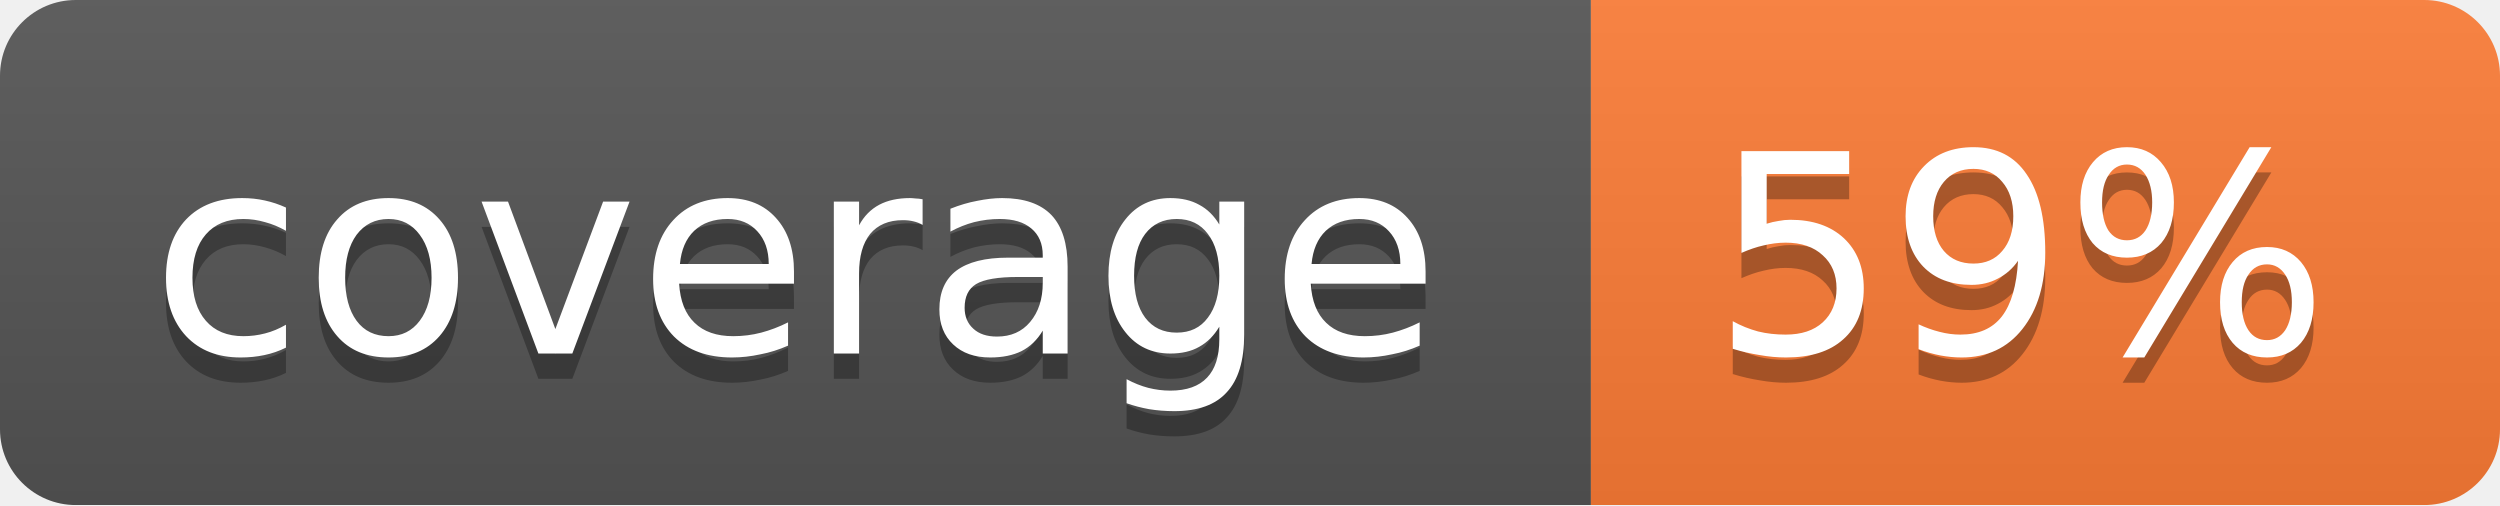
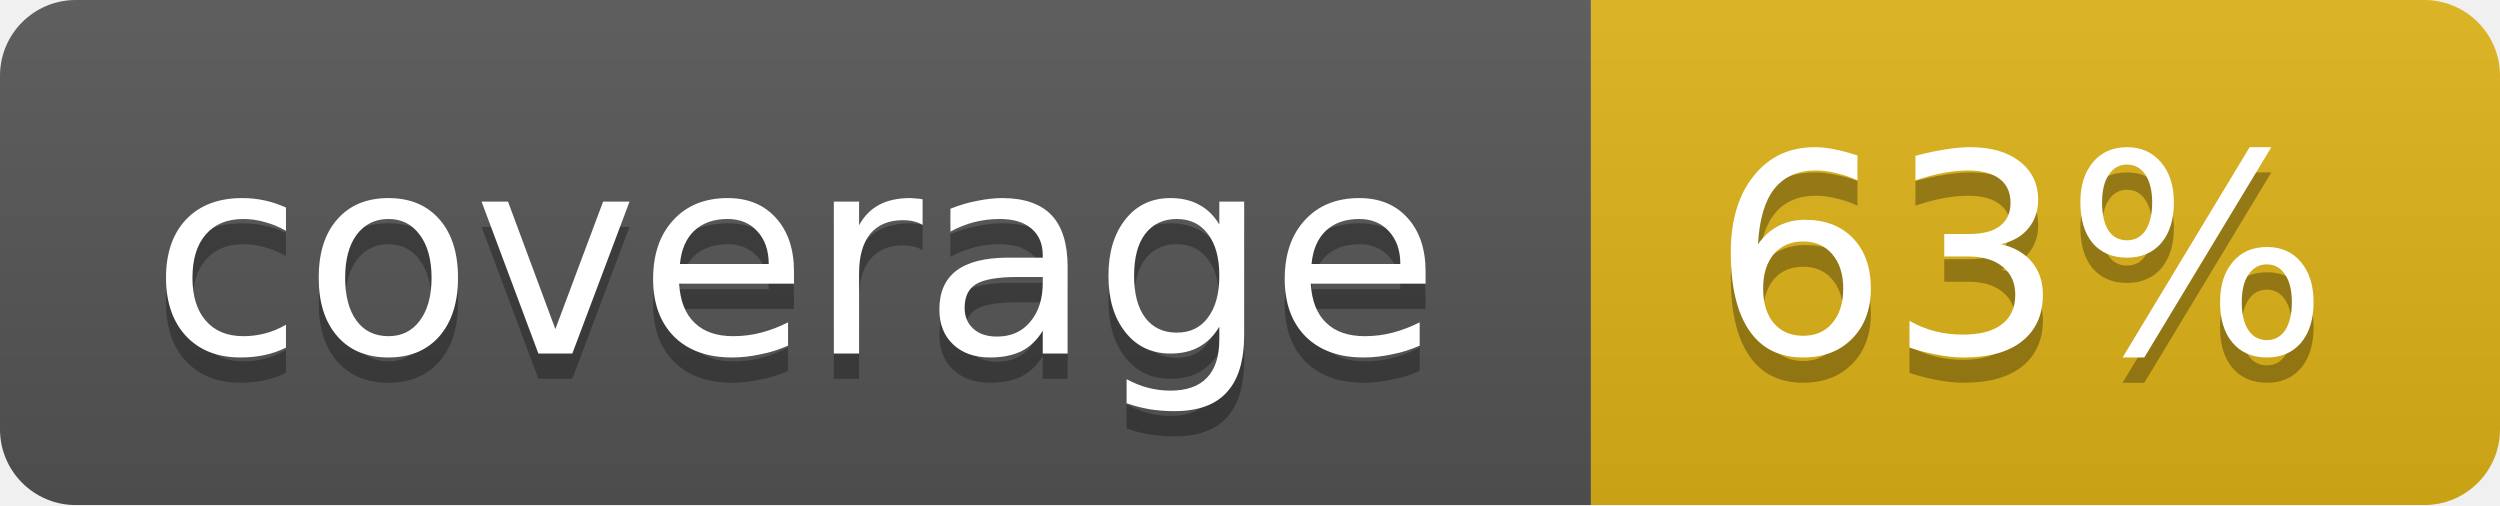
<svg xmlns="http://www.w3.org/2000/svg" width="99" height="20">
  <linearGradient id="b" x2="0" y2="100%">
    <stop offset="0" stop-color="#bbb" stop-opacity=".1" />
    <stop offset="1" stop-opacity=".1" />
  </linearGradient>
  <mask id="a">
    <rect width="99" height="20" rx="3" fill="#fff" />
  </mask>
  <g mask="url(#a)">
    <path fill="#555" d="M0 0h63v20H0z" />
-     <path fill="#fe7d37" d="M63 0h36v20H63z" />
+     <path fill="#dfb317" d="M63 0h36v20H63z" />
    <path fill="url(#b)" d="M0 0h99v20H0z" />
  </g>
  <g fill="#fff" text-anchor="middle" font-family="DejaVu Sans,Verdana,Geneva,sans-serif" font-size="11">
    <text x="31.5" y="15" fill="#010101" fill-opacity=".3">coverage</text>
    <text x="31.5" y="14">coverage</text>
-     <text x="80" y="15" fill="#010101" fill-opacity=".3">59%</text>
-     <text x="80" y="14">59%</text>
+     <text x="80" y="15" fill="#010101" fill-opacity=".3">63%</text>
+     <text x="80" y="14">63%</text>
  </g>
</svg>
